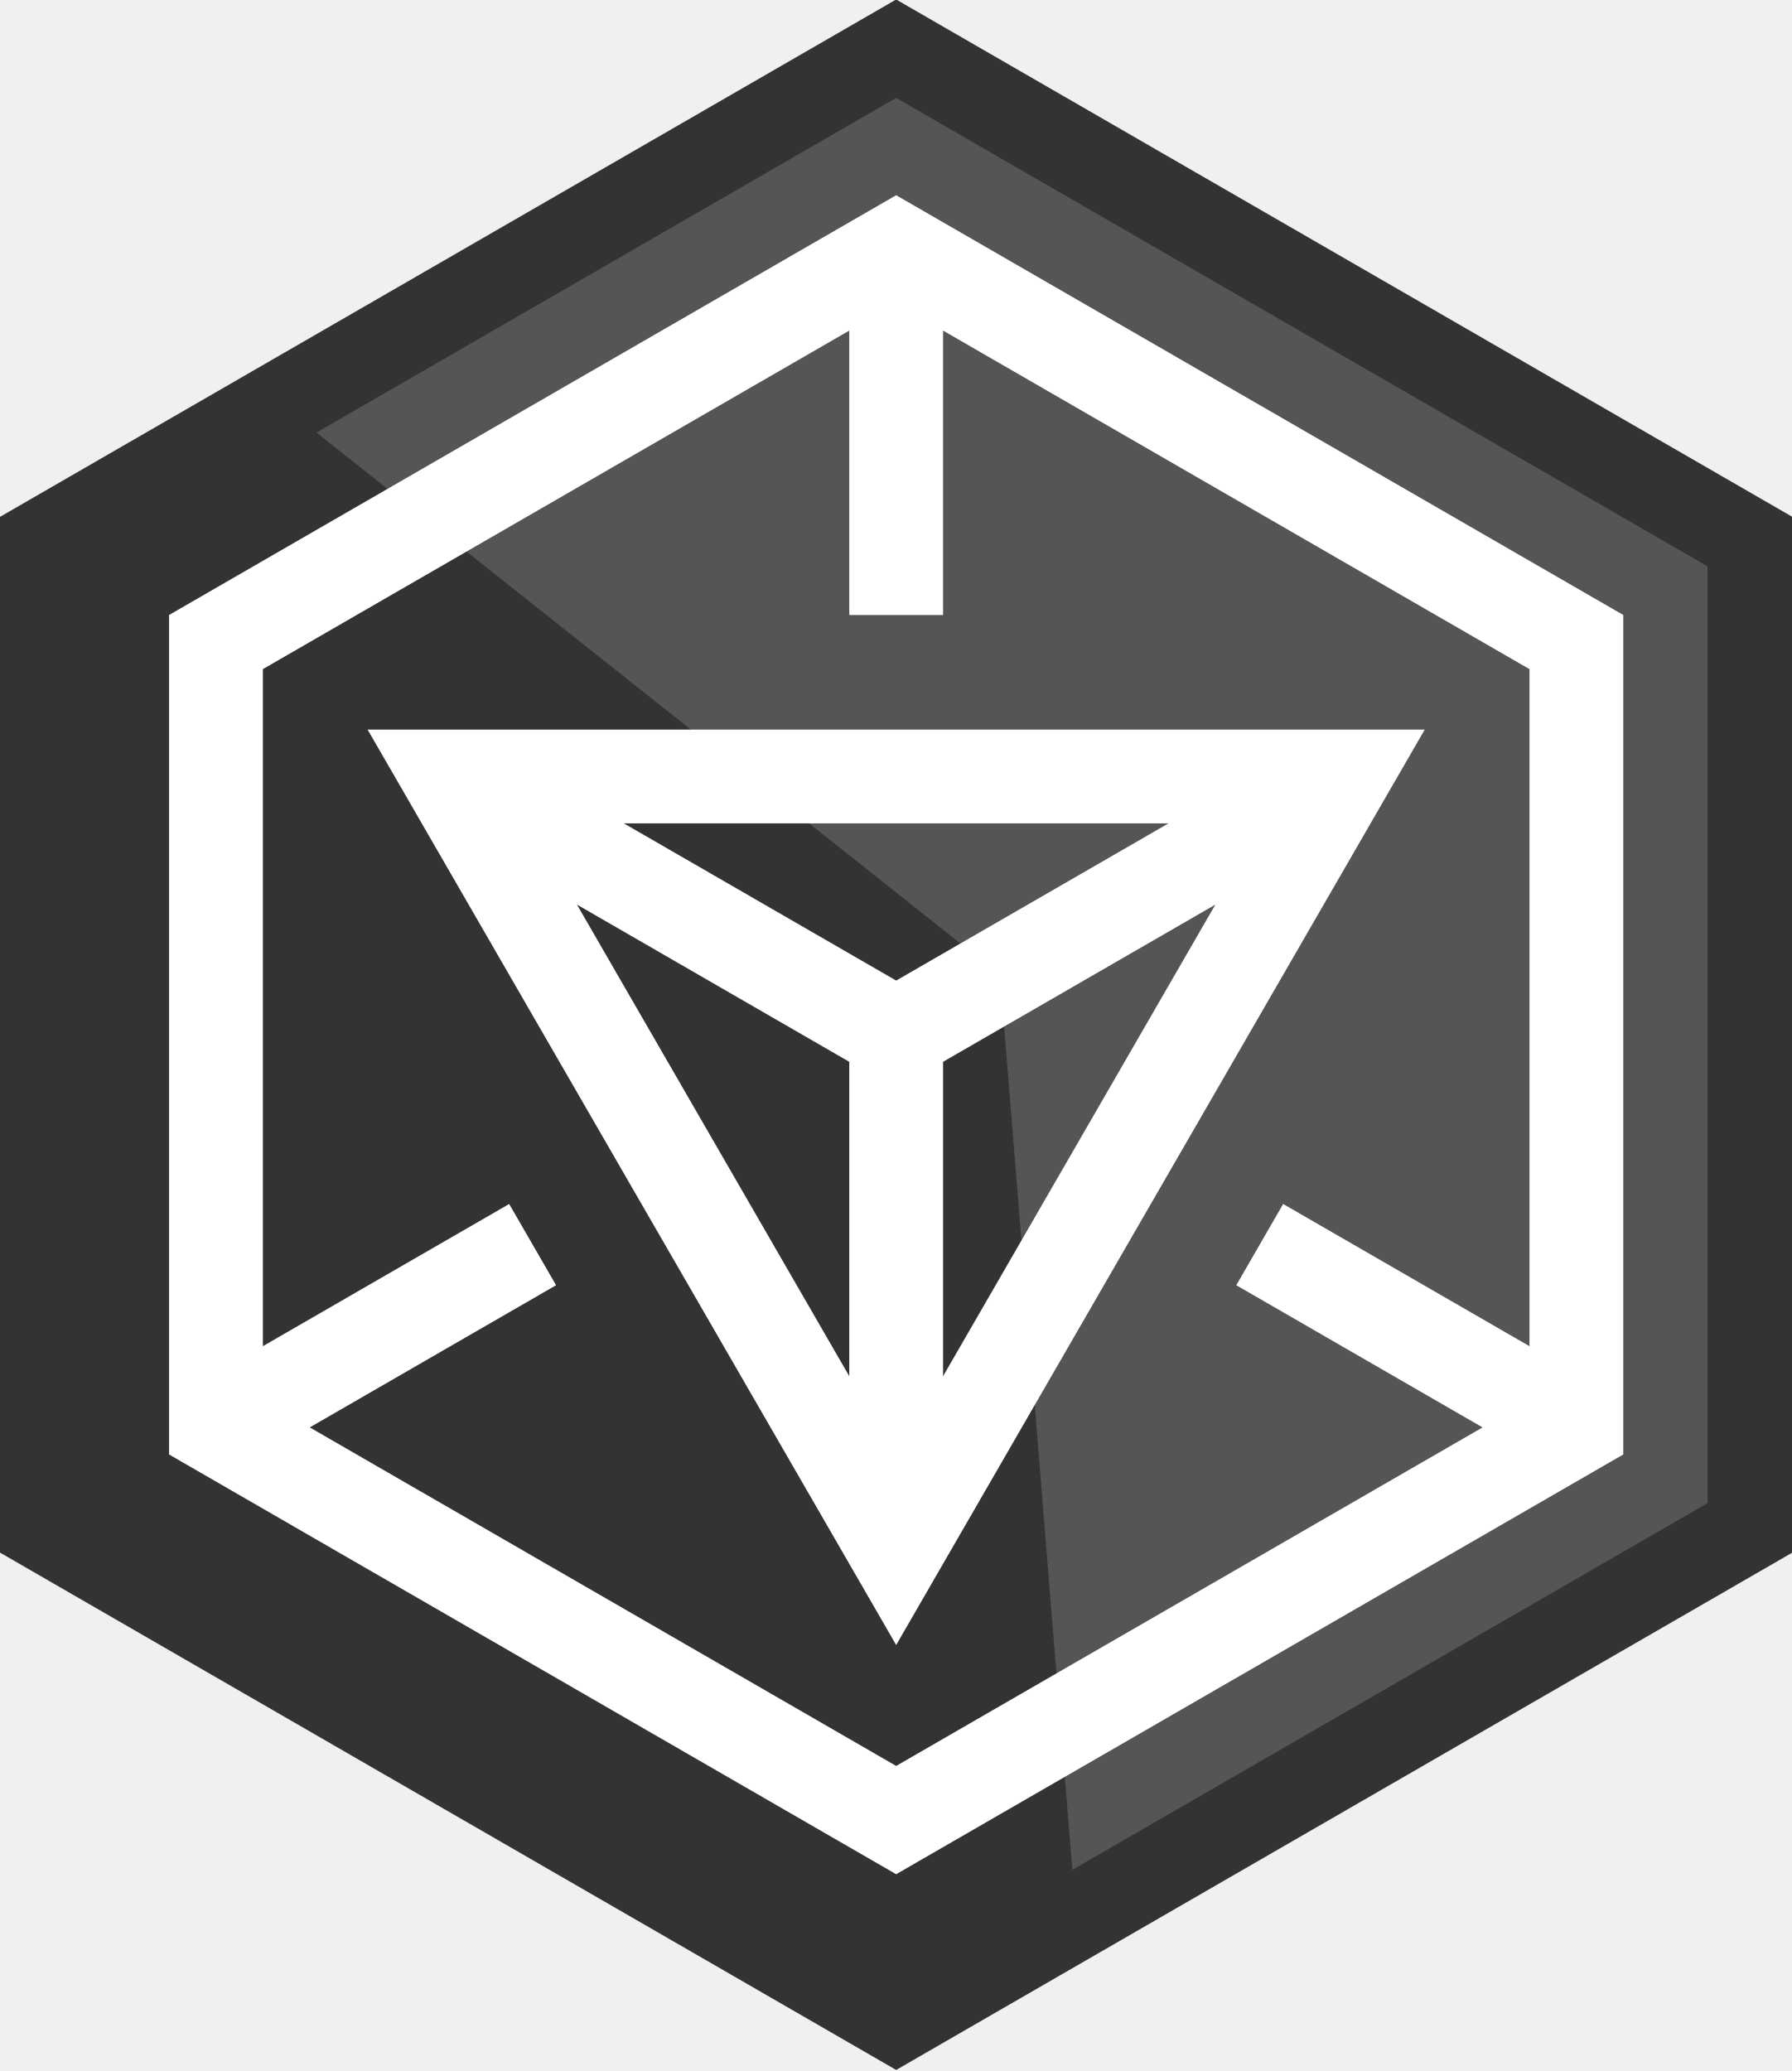
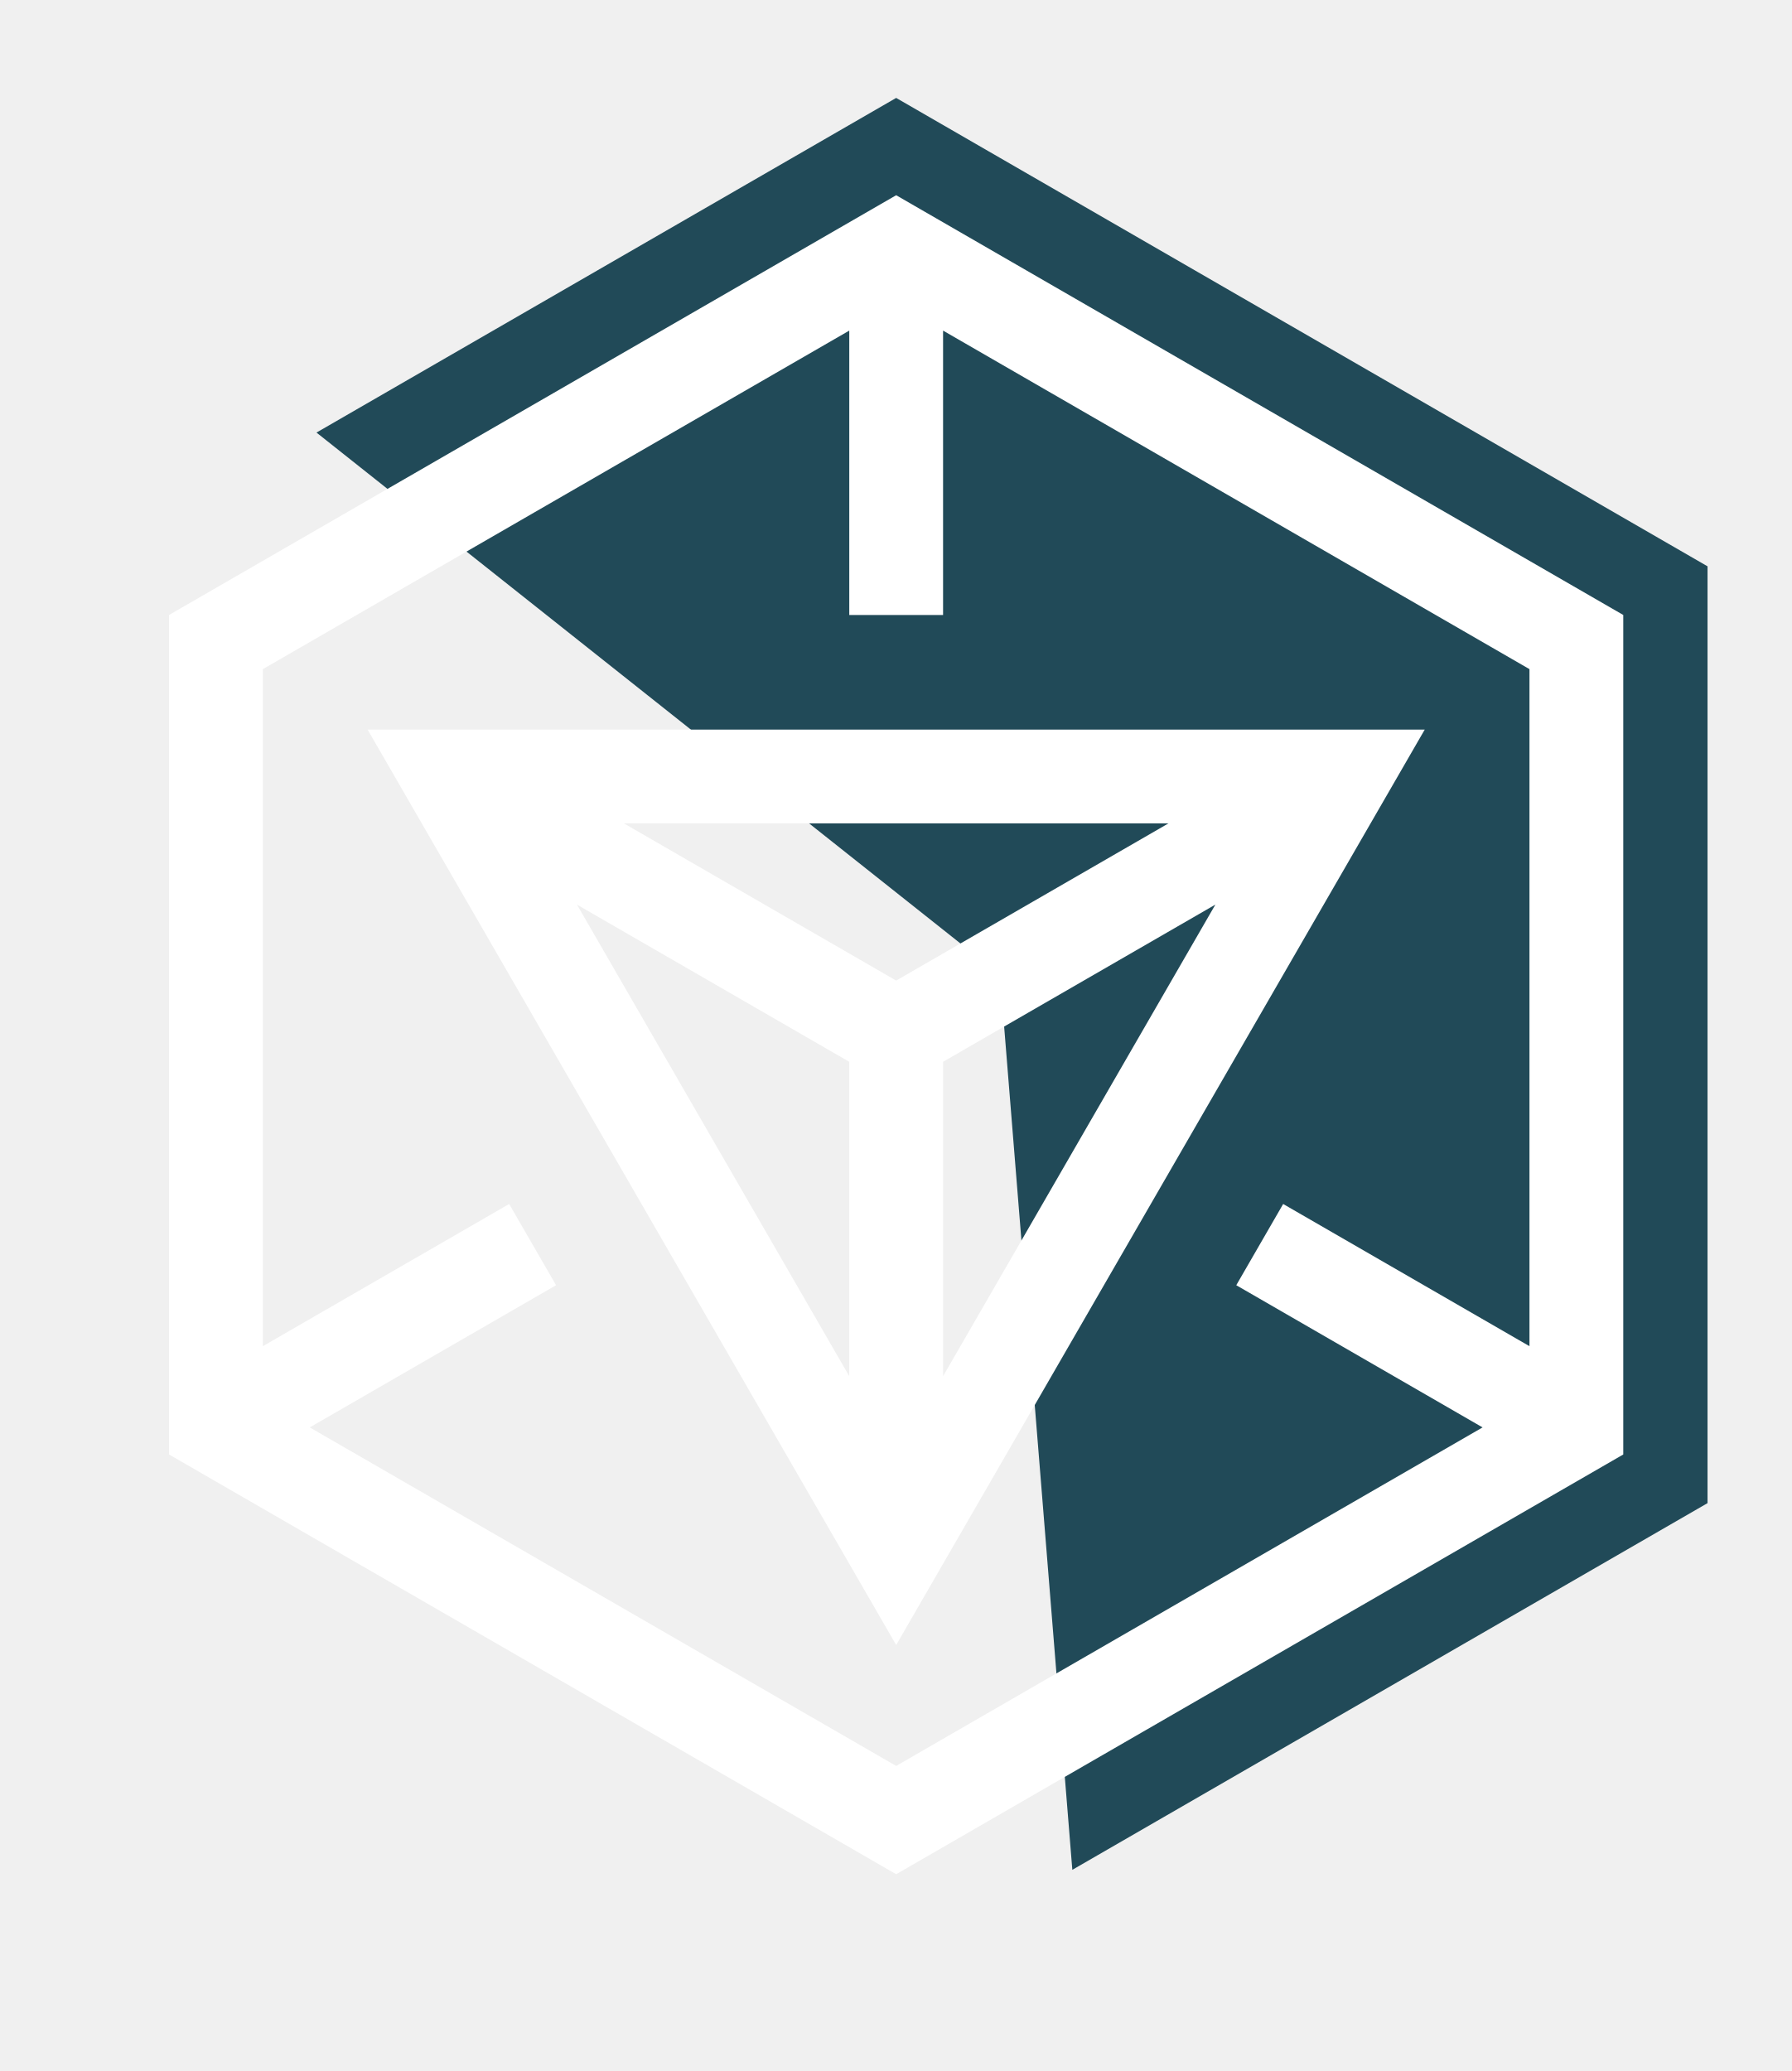
<svg xmlns="http://www.w3.org/2000/svg" width="603" height="697" viewBox="0 0 603 697">
-   <path d="M301.578 696.648l-301.731-174.204v-348.41l301.731-174.204 301.731 174.204v348.408l-301.731 174.205" fill="#333" />
-   <path d="M301.578 32.955l-195.073 112.625 230 182.495 24.355 301.221 213.761-123.415v-315.284l-273.044-157.641" fill="#555" />
+   <path d="M301.578 32.955l-195.073 112.625 230 182.495 24.355 301.221 213.761-123.415v-315.284l-273.044-157.641" fill="#214A58" />
  <path d="M123.704 245.543l177.875 308.089 177.875-308.089h-355.75zm162.093 217.625l-91.64-158.725 91.64 52.908v105.817zm-75.858-186.061h183.28l-91.639 52.909-91.641-52.909zm107.422 80.243l91.641-52.909-91.641 158.726v-105.817zM301.579 65.704l-244.683 141.268v282.535l244.683 141.268 244.683-141.268v-282.535l-244.683-141.268zm130.232 339.502l-15.782 27.336 82.886 47.855-197.336 113.932-197.336-113.932 82.886-47.855-15.782-27.336-82.886 47.855v-227.865l197.336-113.932v95.709h31.564v-95.709l197.337 113.933v227.865l-82.886-47.855z" fill="#fff" />
</svg>
